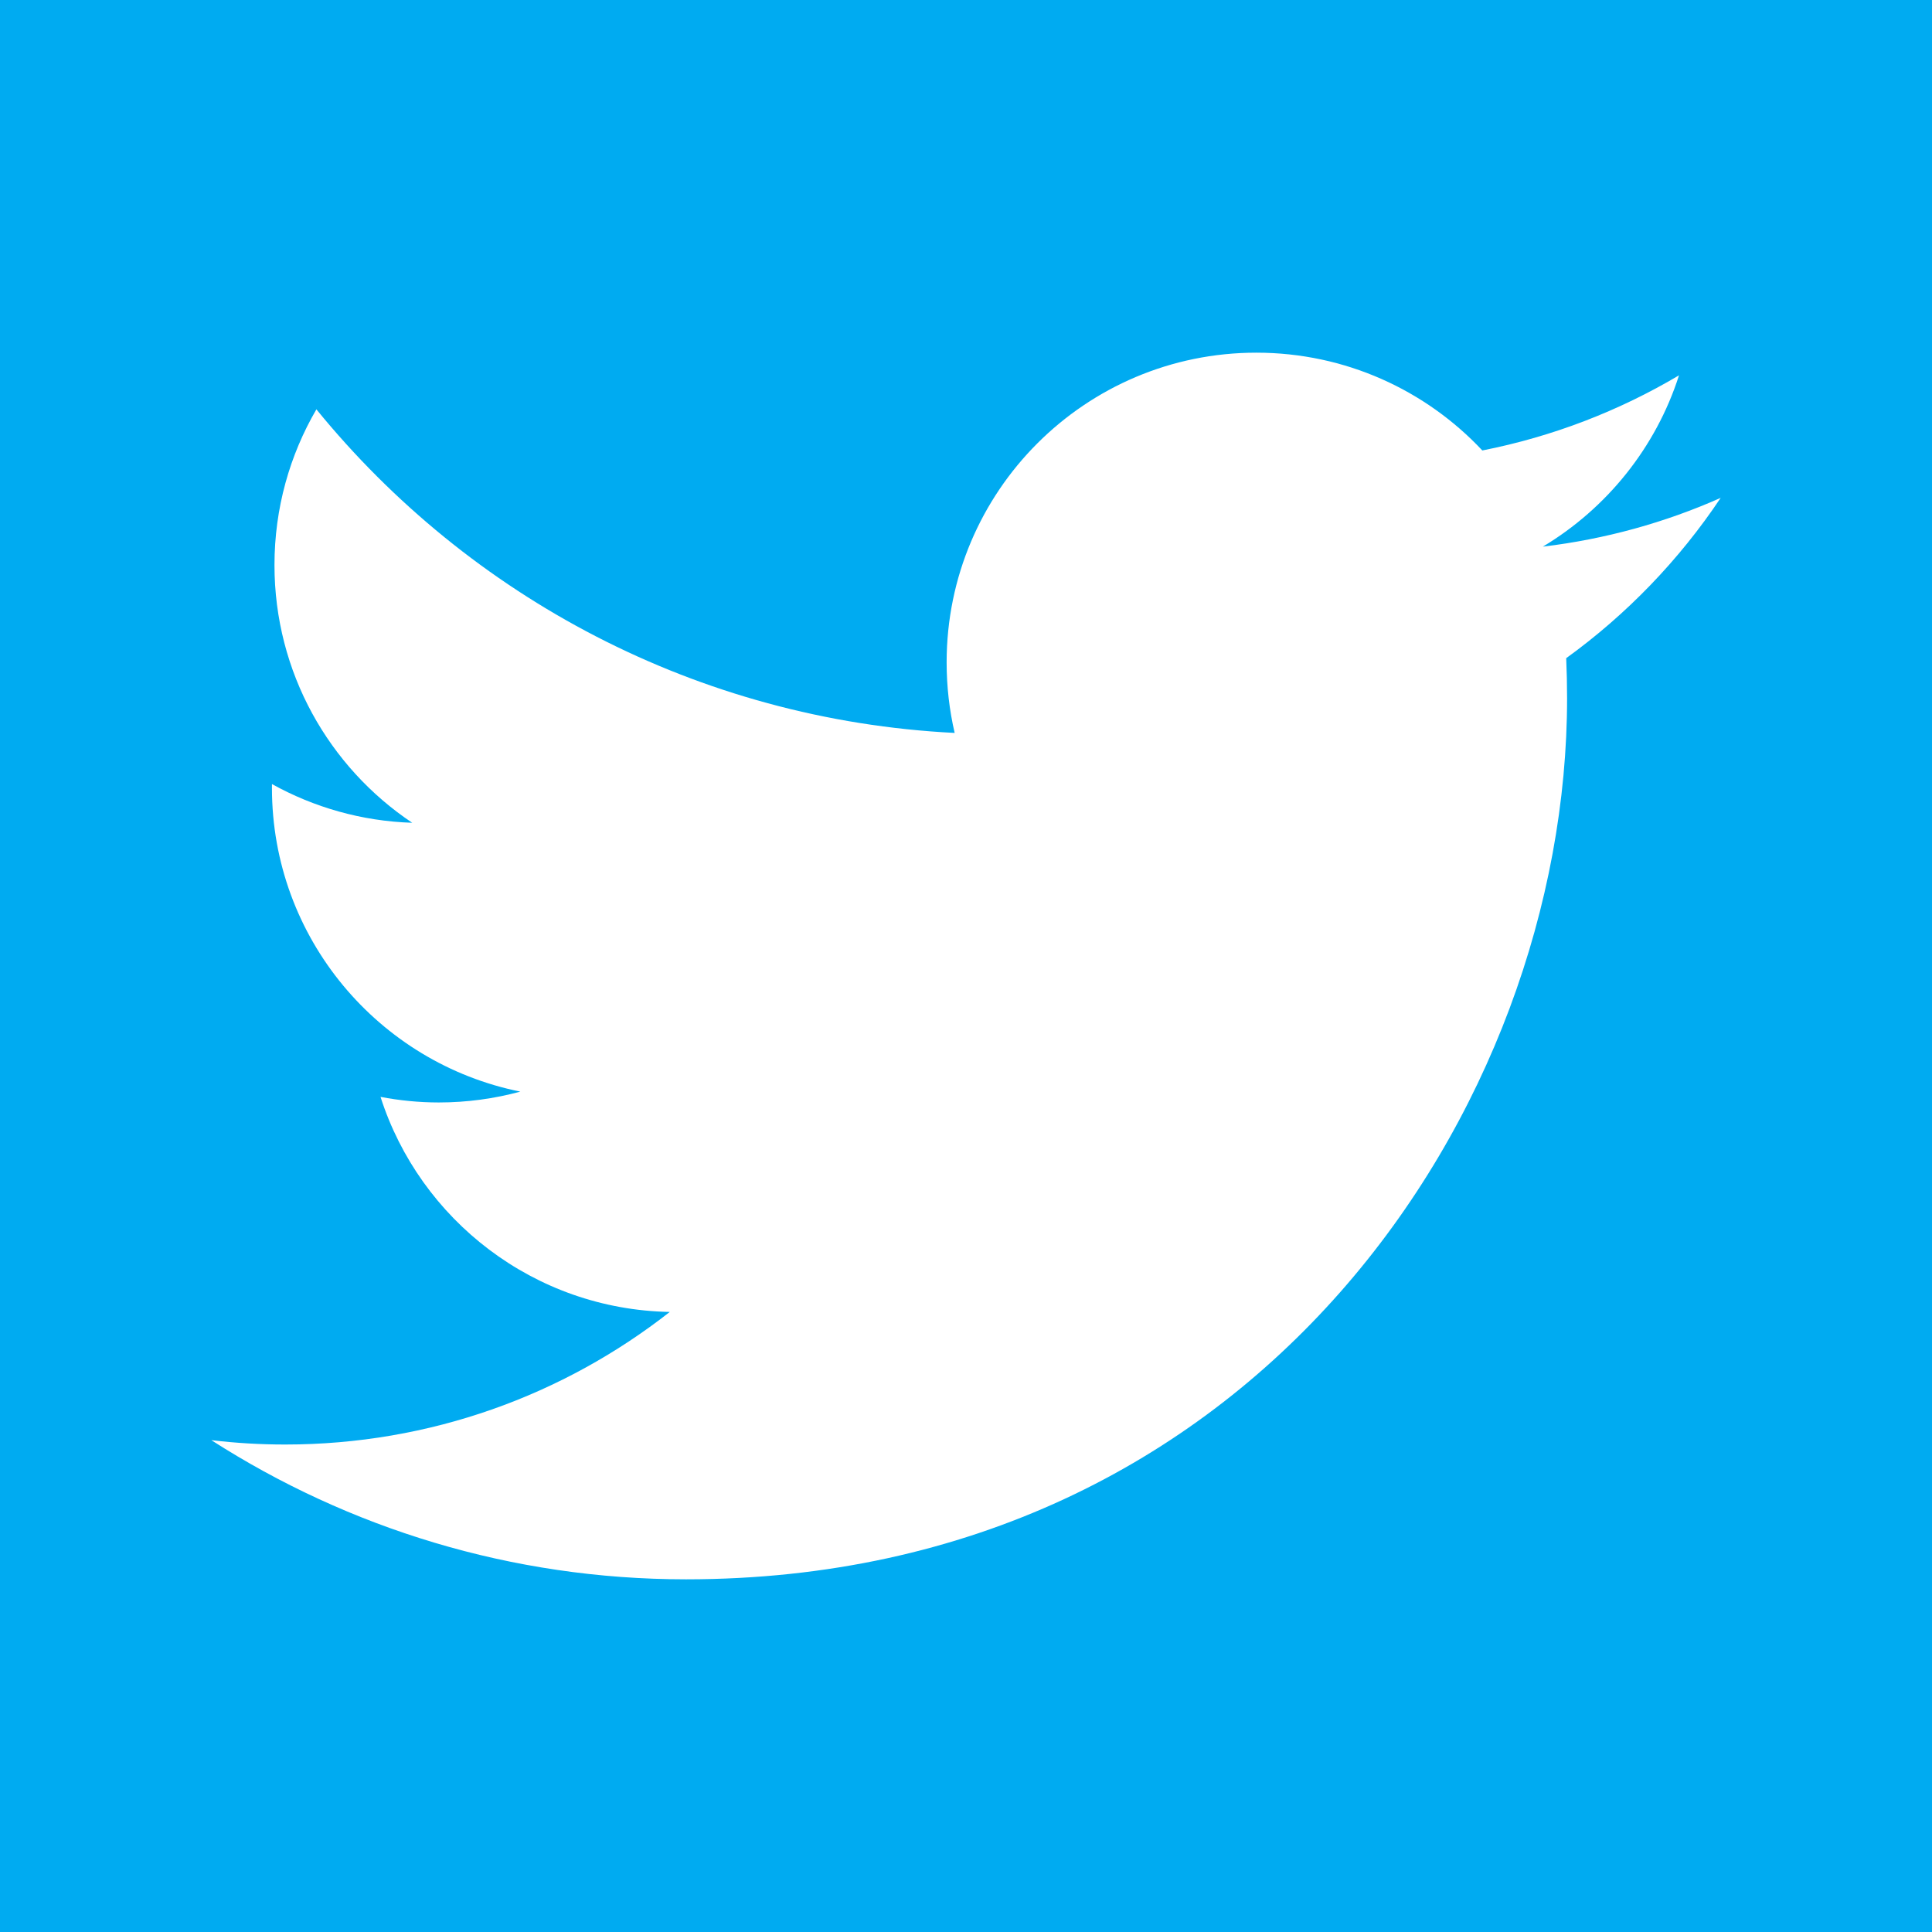
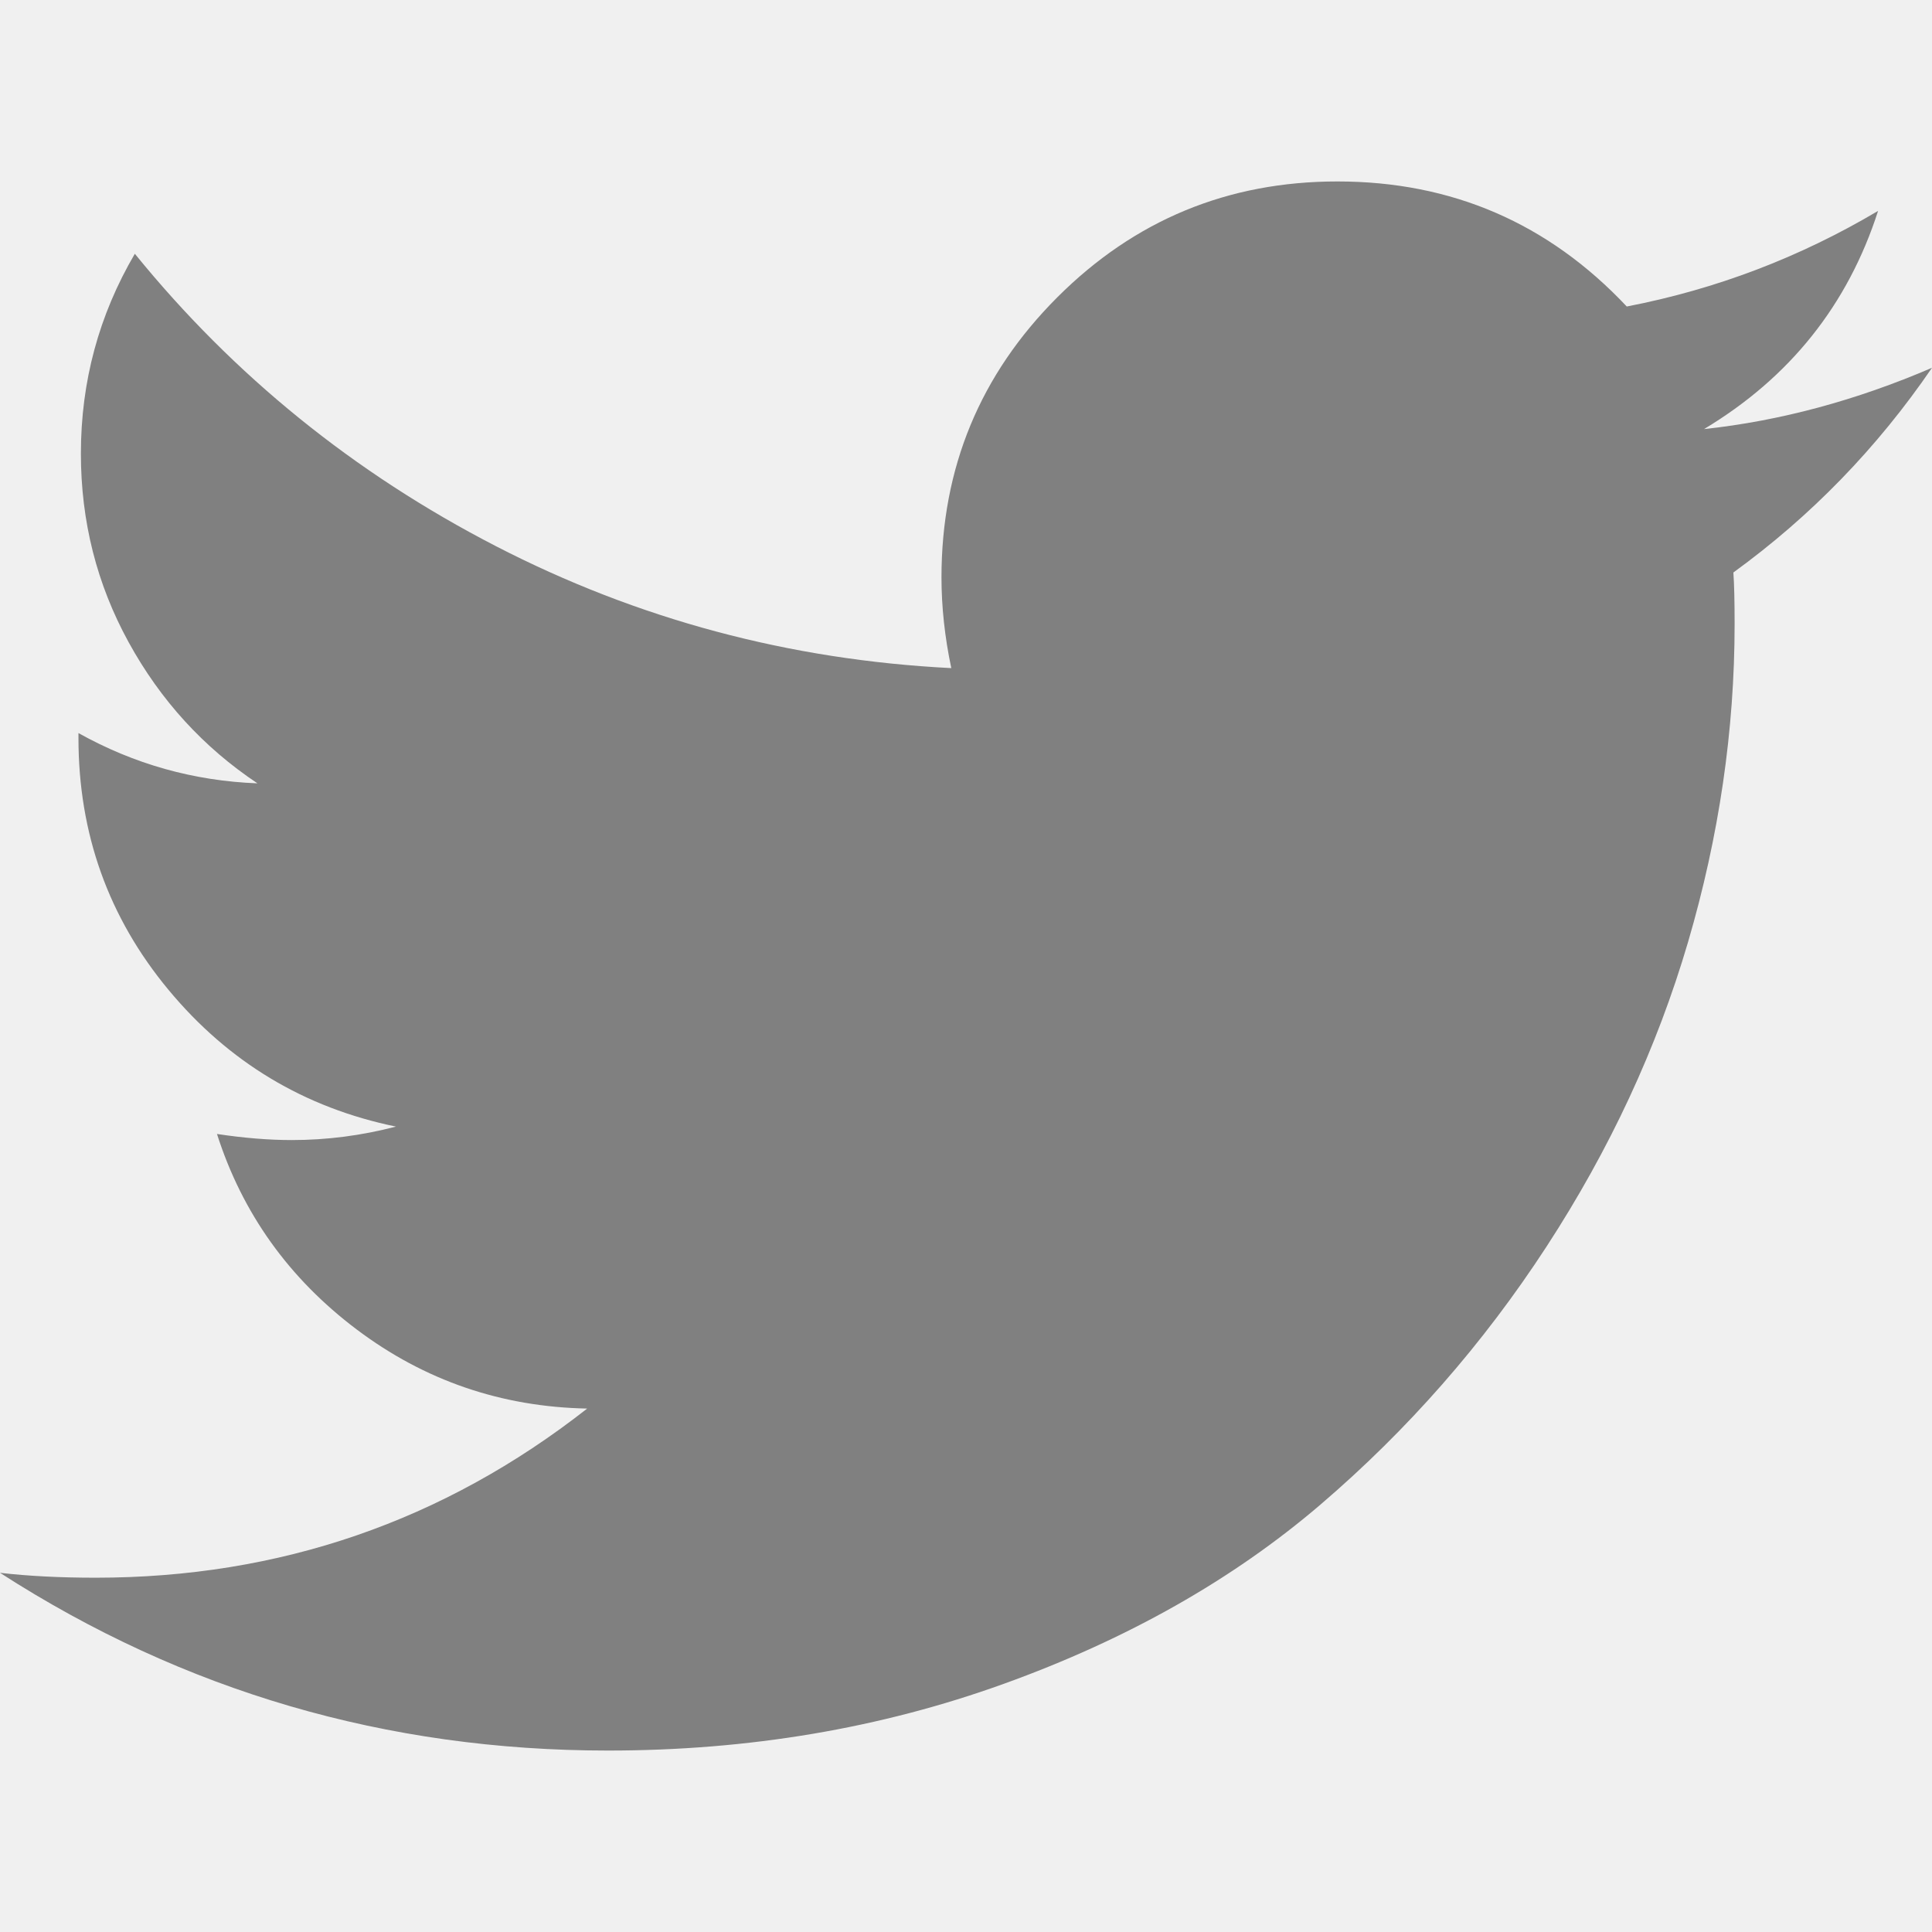
- <svg xmlns="http://www.w3.org/2000/svg" height="512" id="Layer_1" version="1.1" viewBox="0 0 512 512" width="512" xml:space="preserve">
-   <defs id="defs12" />
-   <g id="g3763">
-     <rect height="512" id="rect2987" style="fill:#00abf1;fill-opacity:1;fill-rule:nonzero;stroke:none" width="512" x="0" y="0" />
-     <g id="layer1_2_" transform="matrix(1.418485,0,0,1.418485,-507.6237,-651.3318)">
-       <path d="m 679.333,552.19 c -10.375,4.604 -21.521,7.711 -33.224,9.111 11.939,-7.16 21.114,-18.501 25.436,-32.004 -11.178,6.63 -23.563,11.439 -36.744,14.035 -10.547,-11.246 -25.588,-18.269 -42.223,-18.269 -31.953,0 -57.859,25.906 -57.859,57.855 0,4.533 0.513,8.946 1.501,13.186 -48.085,-2.419 -90.71,-25.446 -119.245,-60.454 -4.981,8.545 -7.833,18.48 -7.833,29.089 0,20.072 10.21,37.777 25.735,48.152 -9.479,-0.302 -18.398,-2.902 -26.204,-7.234 -0.003,0.238 -0.003,0.482 -0.003,0.726 0,28.029 19.944,51.41 46.407,56.734 -4.855,1.315 -9.968,2.027 -15.238,2.027 -3.733,0 -7.354,-0.373 -10.883,-1.041 7.36,22.98 28.728,39.709 54.039,40.176 -19.795,15.52 -44.742,24.77 -71.854,24.77 -4.665,0 -9.27,-0.275 -13.799,-0.816 25.609,16.422 56.018,26.001 88.688,26.001 106.412,0 164.606,-88.156 164.606,-164.606 0,-2.514 -0.058,-5.007 -0.165,-7.49 11.295,-8.159 21.11,-18.344 28.862,-29.948 l 0,0 z" id="path5_1_" style="fill:#ffffff" />
-     </g>
+ <svg xmlns="http://www.w3.org/2000/svg" version="1.1" id="Capa_1" x="0px" y="0px" width="512px" height="512px" viewBox="0 0 449.956 449.956" style="enable-background:new 0 0 449.956 449.956;" xml:space="preserve">
+   <g>
+     <path d="M449.956,85.657c-17.702,7.614-35.408,12.369-53.102,14.279c19.985-11.991,33.503-28.931,40.546-50.819   c-18.281,10.847-37.787,18.268-58.532,22.267c-18.274-19.414-40.73-29.125-67.383-29.125c-25.502,0-47.246,8.992-65.24,26.98   c-17.984,17.987-26.977,39.731-26.977,65.235c0,6.851,0.76,13.896,2.284,21.128c-37.688-1.903-73.042-11.372-106.068-28.407   C82.46,110.158,54.433,87.46,31.403,59.101c-8.375,14.272-12.564,29.787-12.564,46.536c0,15.798,3.711,30.456,11.138,43.97   c7.422,13.512,17.417,24.455,29.98,32.831c-14.849-0.572-28.743-4.475-41.684-11.708v1.142c0,22.271,6.995,41.824,20.983,58.674   c13.99,16.848,31.645,27.453,52.961,31.833c-7.995,2.091-16.086,3.138-24.269,3.138c-5.33,0-11.136-0.475-17.416-1.42   c5.9,18.459,16.75,33.633,32.546,45.535c15.799,11.896,33.691,18.028,53.677,18.418c-33.498,26.262-71.66,39.393-114.486,39.393   c-8.186,0-15.607-0.373-22.27-1.139c42.827,27.596,90.03,41.394,141.612,41.394c32.738,0,63.478-5.181,92.21-15.557   c28.746-10.369,53.297-24.267,73.665-41.686c20.362-17.415,37.925-37.448,52.674-60.097c14.75-22.651,25.738-46.298,32.977-70.946   c7.23-24.653,10.848-49.344,10.848-74.092c0-5.33-0.096-9.325-0.287-11.991C421.785,120.202,437.202,104.306,449.956,85.657z" fill="gray" />
  </g>
+   <g>
+ </g>
+   <g>
+ </g>
+   <g>
+ </g>
+   <g>
+ </g>
+   <g>
+ </g>
+   <g>
+ </g>
+   <g>
+ </g>
+   <g>
+ </g>
+   <g>
+ </g>
+   <g>
+ </g>
+   <g>
+ </g>
+   <g>
+ </g>
+   <g>
+ </g>
+   <g>
+ </g>
+   <g>
+ </g>
</svg>
